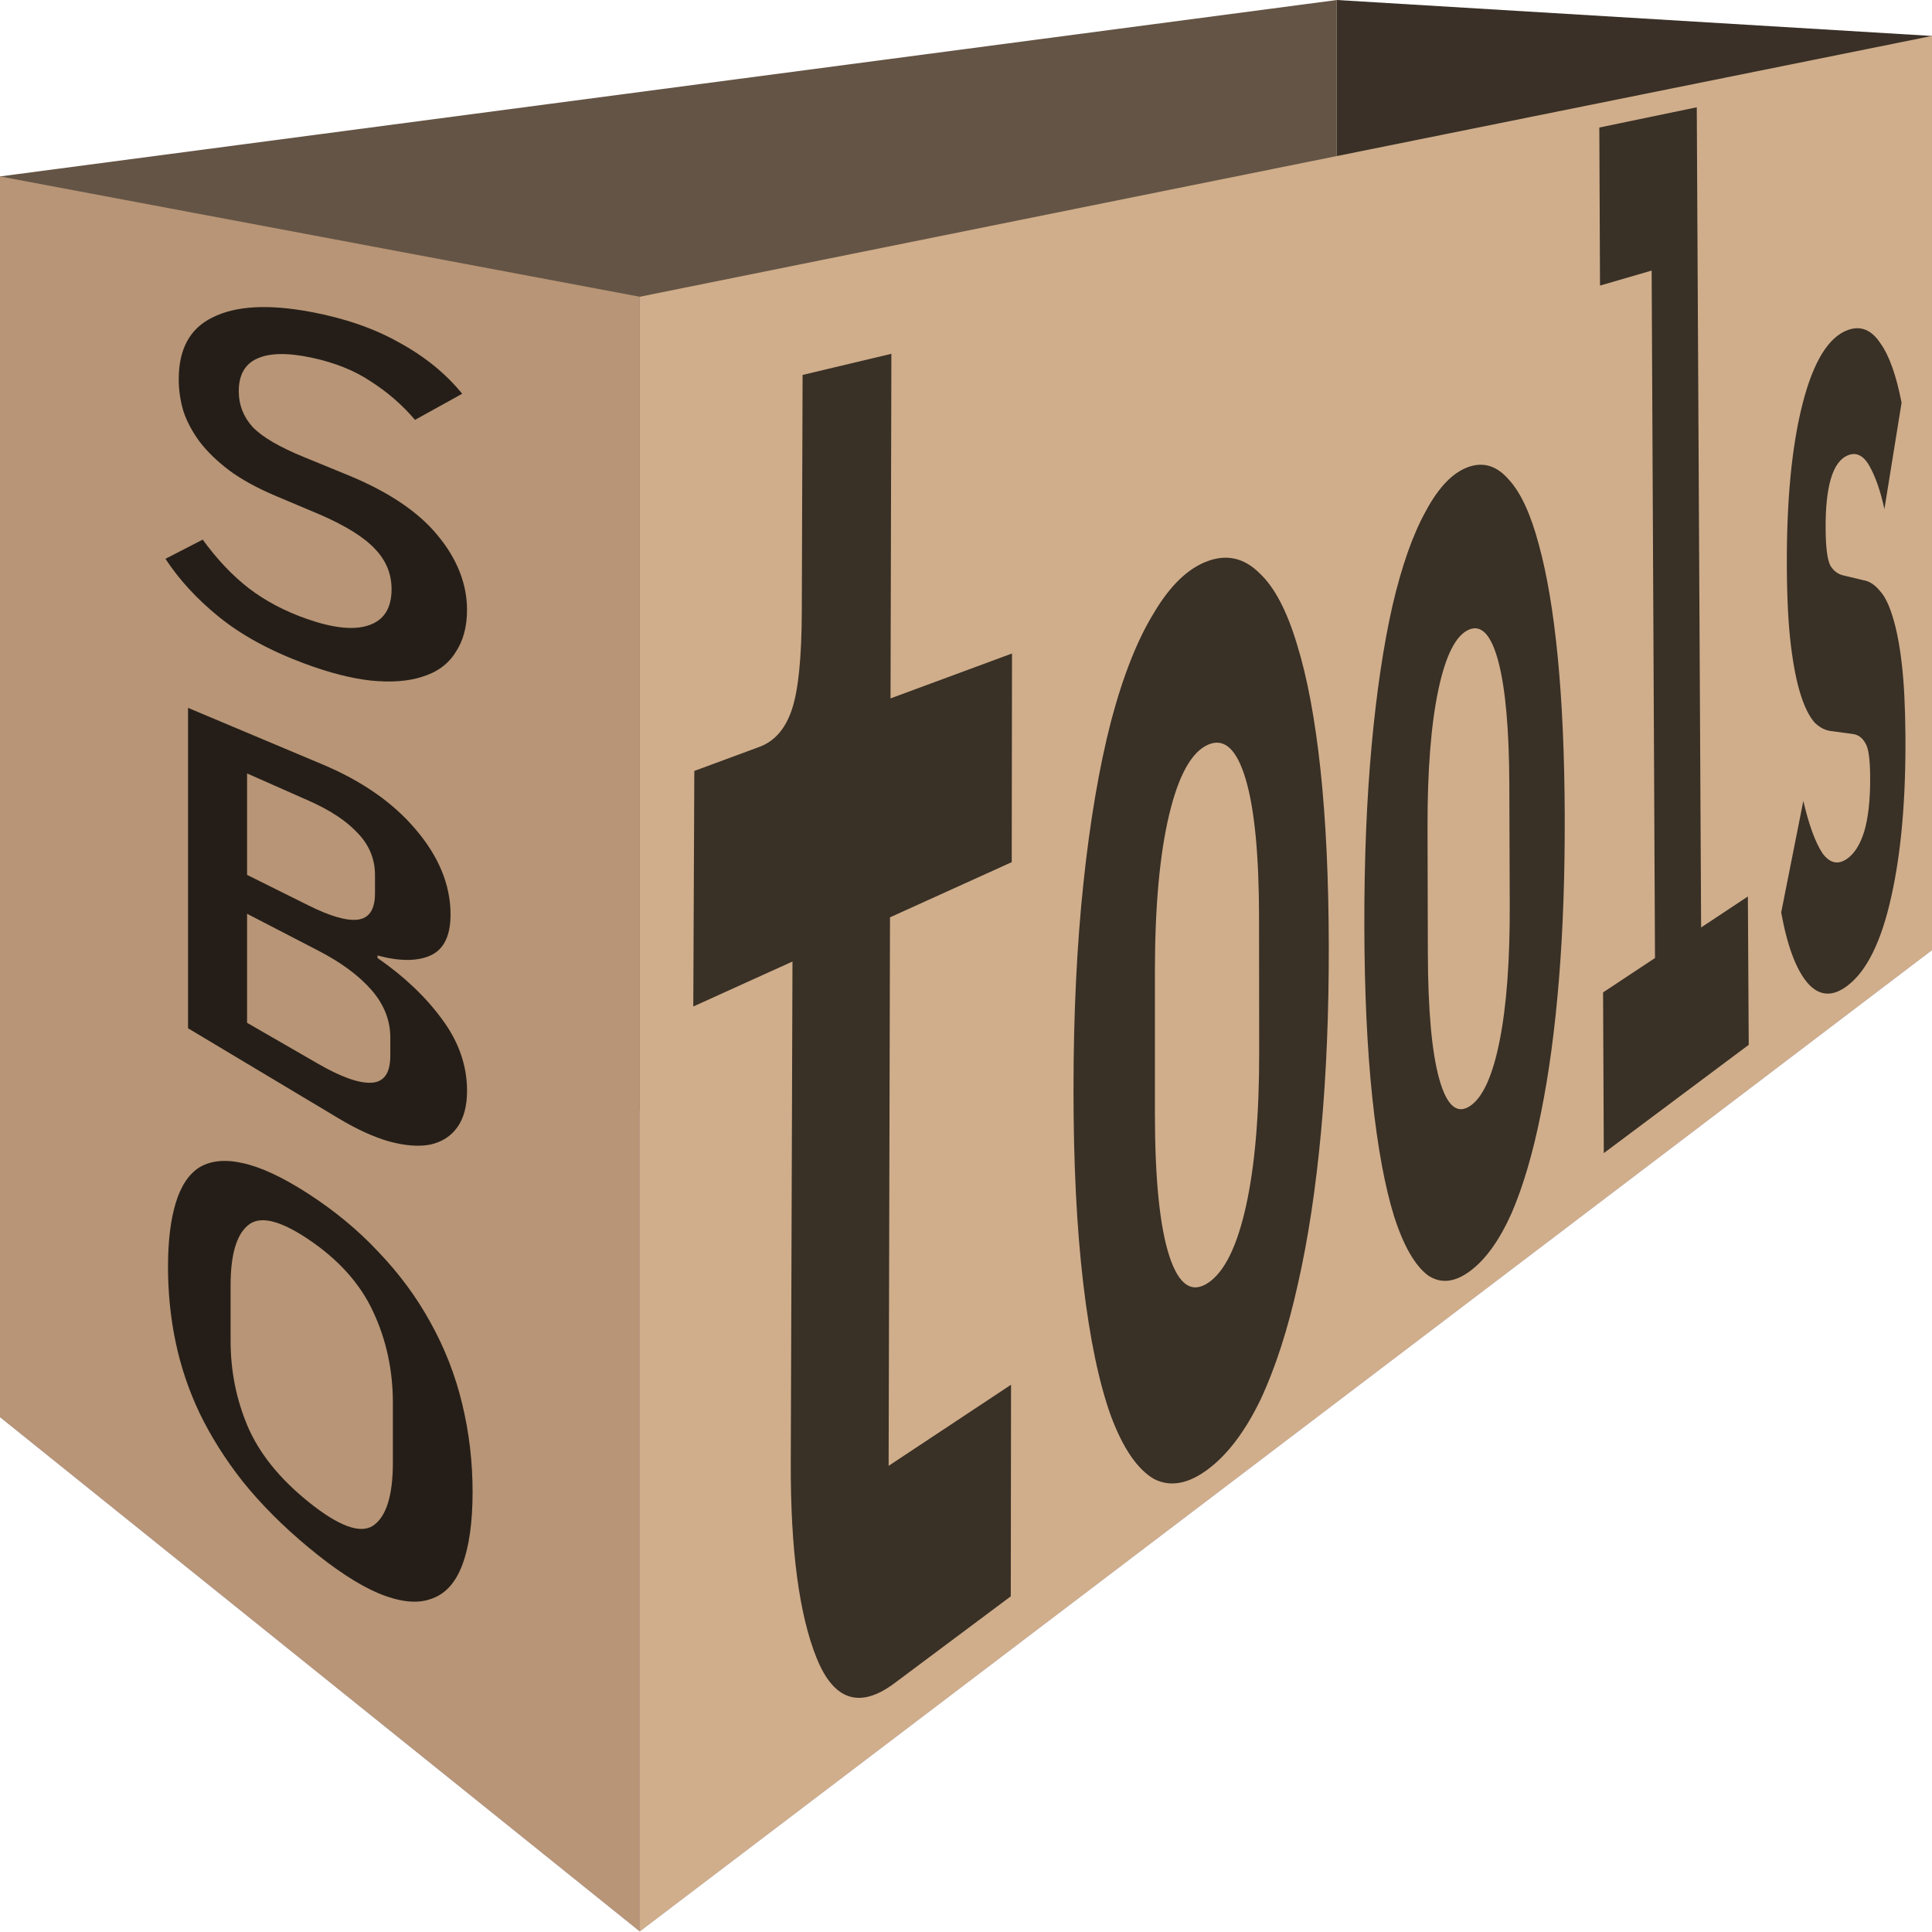
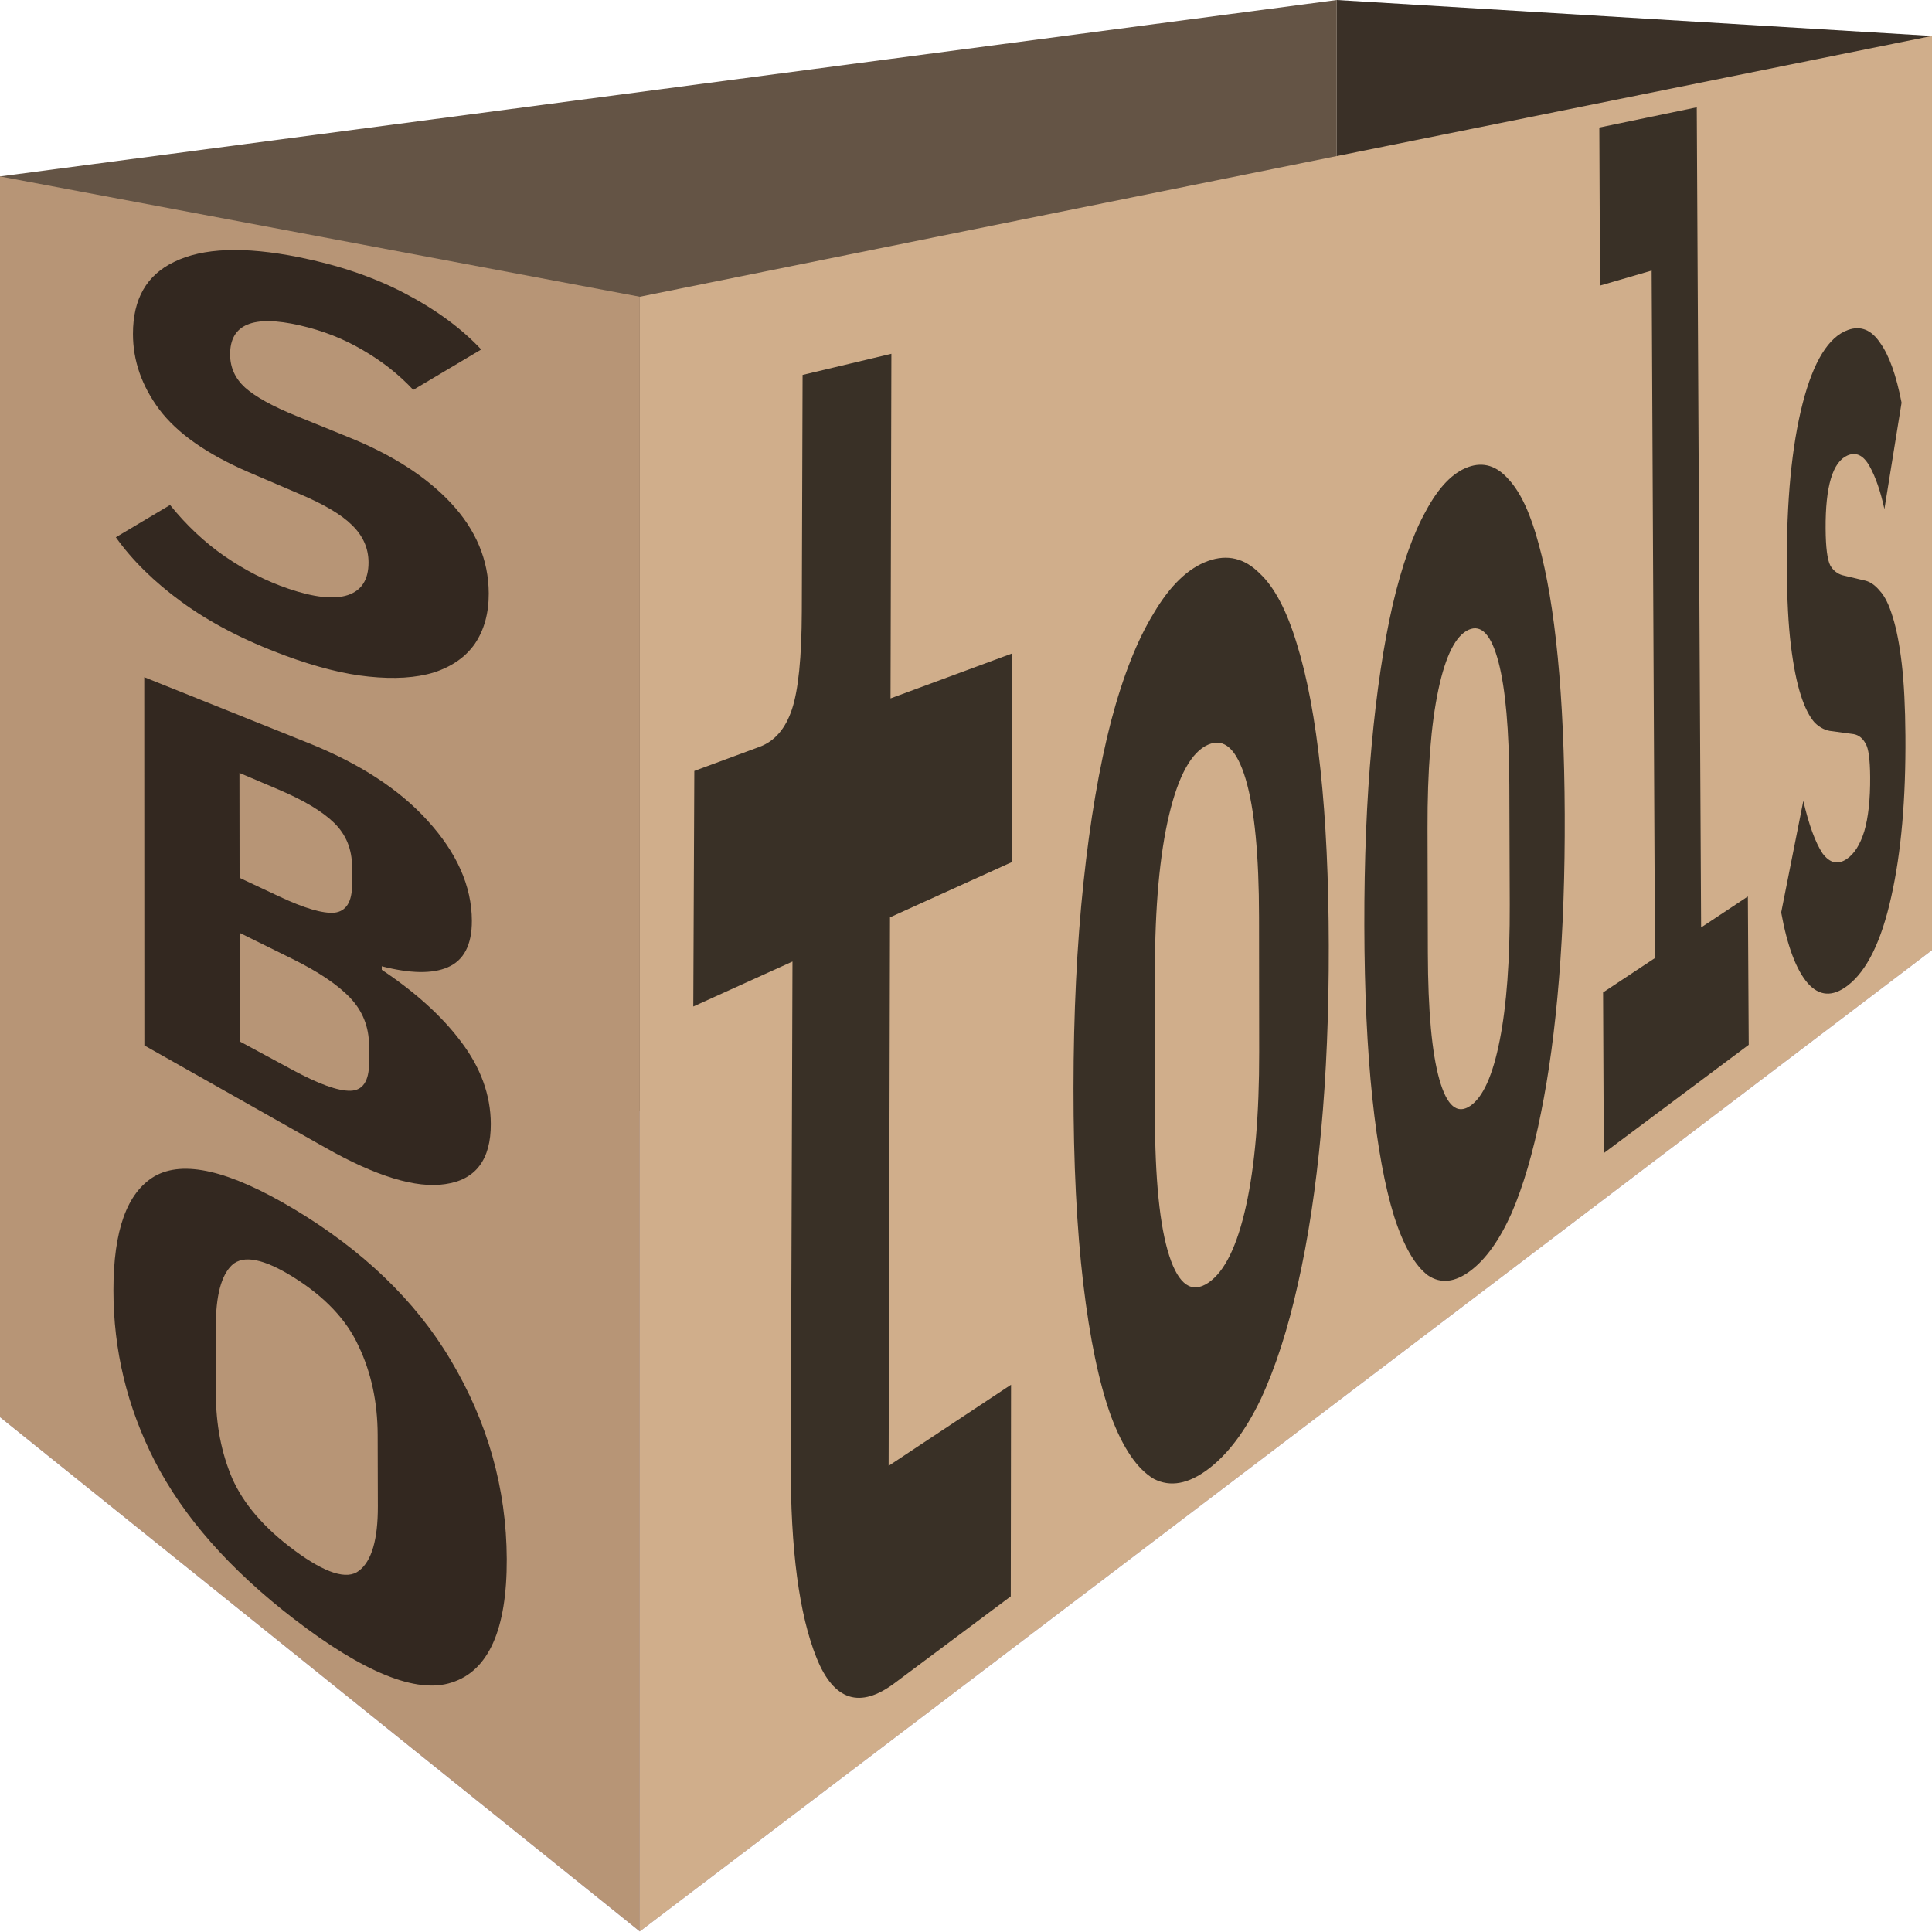
<svg xmlns="http://www.w3.org/2000/svg" width="112.794mm" height="112.76mm" viewBox="0 0 112.794 112.76" version="1.1" id="svg1">
  <defs id="defs1" />
  <g id="layer1" transform="translate(-67.47526,2.76417)">
    <g id="g1" style="fill:#d31015;stroke-width:3.931;stroke-linecap:round;stroke-linejoin:round;paint-order:stroke fill markers" transform="translate(0,-0.4049075)">
      <path id="path6" style="fill:#3a3027;fill-opacity:1;fill-rule:evenodd;stroke:none;stroke-linejoin:round" d="m 145.521,-2.359 34.748,2.099 V 53.112 l -34.748,-10.148 z" points="180.269,-0.261 180.269,53.112 145.521,42.965 145.521,-2.359 " />
      <path id="path1" style="fill:#645445;fill-opacity:1;fill-rule:evenodd;stroke:none;stroke-linejoin:round" d="M 67.475,7.941 V 80.376 L 145.521,42.965 V -2.359 Z" points="67.475,80.376 145.521,42.965 145.521,-2.359 67.475,7.941 " />
      <path id="path5" style="fill:#afafde;fill-rule:evenodd;stroke:none;stroke-linejoin:round" d="m 67.475,80.376 37.351,30.025 75.443,-57.289 -34.748,-10.148 z" points="104.827,110.401 180.269,53.112 145.521,42.965 67.475,80.376 " />
      <path id="path2" style="fill:#56483a;fill-opacity:0;fill-rule:evenodd;stroke:none;stroke-linejoin:round" d="M 67.475,7.941 104.827,14.965 180.269,-0.261 145.521,-2.359 Z" points="104.827,14.965 180.269,-0.261 145.521,-2.359 67.475,7.941 " />
      <path id="path4" style="fill:#d0ae8b;fill-opacity:1;fill-rule:evenodd;stroke:none;stroke-linejoin:round" d="M 104.827,14.965 V 110.401 L 180.269,53.112 V -0.261 Z" points="104.827,110.401 180.269,53.112 180.269,-0.261 104.827,14.965 " />
      <path id="path3" style="fill:#b79576;fill-opacity:1;fill-rule:evenodd;stroke:none;stroke-linejoin:round" d="M 67.475,7.941 104.827,14.965 V 110.401 L 67.475,80.376 Z" points="104.827,14.965 104.827,110.401 67.475,80.376 67.475,7.941 " />
    </g>
    <path style="fill:#393026;fill-opacity:1;stroke-width:0.265" d="m 119.696,95.91 c -2.01,1.502 -3.536,1.03 -4.544,-1.468 -1.021,-2.529 -1.527,-6.338 -1.51,-11.399 l 0.1,-29.266 -5.791,2.625 0.06,-13.752 3.801,-1.405 c 0.893,-0.33 1.524,-1.063 1.9,-2.197 0.374,-1.128 0.565,-3.027 0.574,-5.699 l 0.046,-13.819 5.184,-1.234 -0.05,20.119 7.092,-2.622 -0.016,12.182 -7.107,3.222 -0.08,32.022 7.147,-4.735 -0.016,12.354 z m 18.331,-12.511 c -1.162,0.879 -2.225,1.079 -3.185,0.583 -0.972,-0.57 -1.813,-1.8 -2.518,-3.698 -0.69,-1.93 -1.227,-4.502 -1.607,-7.715 -0.382,-3.227 -0.572,-7.033 -0.569,-11.403 0.003,-4.364 0.198,-8.369 0.584,-12.001 0.383,-3.608 0.92,-6.749 1.608,-9.418 0.701,-2.649 1.536,-4.755 2.501,-6.321 0.951,-1.61 2.005,-2.617 3.157,-3.033 1.133,-0.409 2.137,-0.165 3.017,0.719 0.869,0.809 1.595,2.194 2.182,4.148 0.599,1.931 1.056,4.373 1.372,7.33 0.315,2.946 0.476,6.363 0.483,10.264 0.007,3.906 -0.142,7.509 -0.448,10.819 -0.308,3.33 -0.758,6.305 -1.354,8.929 -0.584,2.638 -1.311,4.89 -2.183,6.755 -0.885,1.827 -1.896,3.176 -3.038,4.04 z m -0.006,-10.872 c 0.952,-0.642 1.684,-2.144 2.203,-4.495 0.515,-2.332 0.769,-5.318 0.765,-8.971 l -0.008,-7.868 c -0.004,-3.639 -0.263,-6.323 -0.78,-8.064 -0.521,-1.753 -1.251,-2.428 -2.198,-2.011 -0.96,0.423 -1.719,1.78 -2.269,4.081 -0.555,2.321 -0.834,5.392 -0.833,9.202 l 4.7e-4,8.238 c 2.2e-4,3.825 0.281,6.602 0.838,8.319 0.553,1.704 1.316,2.222 2.282,1.57 z m 15.316,-0.705 c -0.911,0.689 -1.745,0.785 -2.497,0.276 -0.761,-0.575 -1.421,-1.721 -1.974,-3.443 -0.542,-1.747 -0.966,-4.047 -1.269,-6.897 -0.304,-2.861 -0.461,-6.219 -0.469,-10.06 -0.008,-3.837 0.134,-7.348 0.425,-10.524 0.289,-3.157 0.7,-5.899 1.229,-8.221 0.541,-2.307 1.188,-4.132 1.939,-5.478 0.741,-1.387 1.566,-2.24 2.471,-2.567 0.892,-0.322 1.684,-0.069 2.383,0.747 0.69,0.751 1.268,2.009 1.738,3.771 0.48,1.743 0.849,3.936 1.107,6.583 0.257,2.638 0.393,5.689 0.407,9.163 0.014,3.478 -0.097,6.677 -0.333,9.604 -0.237,2.943 -0.589,5.559 -1.056,7.851 -0.458,2.303 -1.028,4.25 -1.714,5.842 -0.695,1.554 -1.489,2.674 -2.387,3.352 z m -0.03,-9.615 c 0.748,-0.505 1.322,-1.786 1.726,-3.836 0.402,-2.035 0.596,-4.668 0.584,-7.909 l -0.024,-6.982 c -0.011,-3.23 -0.222,-5.624 -0.634,-7.193 -0.415,-1.579 -0.993,-2.209 -1.737,-1.881 -0.754,0.333 -1.347,1.499 -1.773,3.508 -0.429,2.024 -0.641,4.723 -0.632,8.087 l 0.019,7.271 c 0.009,3.376 0.235,5.844 0.675,7.396 0.438,1.541 1.038,2.05 1.795,1.539 z m 7.759,-6.627 3.031,-2.008 -0.195,-40.135 -3.015,0.877 -0.04,-9.228 5.689,-1.182 0.254,47.884 2.73,-1.809 0.05,8.66 -8.462,6.324 z m 14.265,-0.389 c -0.868,0.657 -1.643,0.612 -2.317,-0.151 -0.673,-0.78 -1.191,-2.156 -1.549,-4.128 l 1.292,-6.512 c 0.325,1.397 0.697,2.415 1.116,3.055 0.426,0.58 0.901,0.69 1.423,0.334 0.438,-0.298 0.776,-0.834 1.018,-1.608 0.24,-0.817 0.354,-1.876 0.345,-3.18 -0.007,-1.024 -0.095,-1.671 -0.263,-1.942 -0.169,-0.318 -0.402,-0.505 -0.7,-0.559 l -1.254,-0.171 c -0.358,-0.026 -0.694,-0.187 -1.007,-0.484 -0.315,-0.347 -0.592,-0.89 -0.828,-1.629 -0.238,-0.742 -0.43,-1.708 -0.576,-2.898 -0.146,-1.192 -0.225,-2.691 -0.236,-4.492 -0.024,-3.94 0.287,-7.163 0.926,-9.646 0.631,-2.449 1.514,-3.868 2.638,-4.273 0.748,-0.27 1.376,-0.012 1.891,0.764 0.519,0.719 0.932,1.879 1.243,3.48 l -1.002,6.211 c -0.227,-1.044 -0.517,-1.88 -0.869,-2.508 -0.355,-0.632 -0.784,-0.841 -1.288,-0.621 -0.862,0.376 -1.291,1.802 -1.275,4.273 0.007,1.094 0.099,1.812 0.275,2.154 0.175,0.293 0.414,0.481 0.717,0.565 l 1.222,0.291 c 0.342,0.056 0.659,0.263 0.95,0.619 0.29,0.308 0.541,0.819 0.754,1.53 0.222,0.703 0.398,1.612 0.528,2.728 0.13,1.113 0.201,2.51 0.213,4.194 0.027,3.69 -0.246,6.815 -0.824,9.395 -0.576,2.608 -1.426,4.348 -2.563,5.208 z" id="text1" aria-label="tools" transform="translate(0,-0.4049075)" />
-     <g id="text11" style="fill:#251e18;fill-opacity:1;stroke-width:0.265" aria-label="S&#10;B&#10;O" transform="translate(52.55596,66.8894)">
-       <path style="fill:#251e18;fill-opacity:1" d="m 32.712,-30.908 c -2.048,-0.762 -3.713,-1.675 -5.025,-2.741 -1.281,-1.041 -2.312,-2.166 -3.107,-3.38 l 2.174,-1.121 c 0.828,1.14 1.723,2.088 2.687,2.839 0.981,0.746 2.114,1.346 3.409,1.797 1.538,0.535 2.743,0.662 3.593,0.367 0.888,-0.292 1.337,-0.996 1.337,-2.11 0,-0.895 -0.325,-1.68 -0.969,-2.35 -0.637,-0.682 -1.711,-1.351 -3.198,-1.998 l -2.595,-1.095 c -1.101,-0.466 -2.009,-0.966 -2.732,-1.502 -0.714,-0.546 -1.285,-1.103 -1.717,-1.671 -0.428,-0.582 -0.742,-1.174 -0.944,-1.779 -0.181,-0.616 -0.271,-1.234 -0.271,-1.856 0,-1.76 0.644,-2.958 1.957,-3.605 1.346,-0.683 3.253,-0.801 5.78,-0.326 1.949,0.366 3.658,0.954 5.103,1.767 1.507,0.819 2.749,1.822 3.708,3.007 l -2.754,1.524 c -0.739,-0.871 -1.606,-1.622 -2.595,-2.254 -0.949,-0.635 -2.107,-1.095 -3.462,-1.382 -1.413,-0.299 -2.472,-0.271 -3.196,0.075 -0.693,0.328 -1.036,0.959 -1.036,1.895 0,0.79 0.268,1.482 0.808,2.08 0.567,0.591 1.574,1.181 3.044,1.777 l 2.604,1.068 c 2.302,0.954 4.038,2.119 5.155,3.485 1.138,1.372 1.715,2.831 1.715,4.358 0,0.99 -0.229,1.822 -0.684,2.491 -0.425,0.673 -1.07,1.141 -1.929,1.404 -0.821,0.269 -1.83,0.341 -3.02,0.221 -1.141,-0.128 -2.425,-0.459 -3.841,-0.986 z" id="path13" />
-       <path style="fill:#251e18;fill-opacity:1" d="m 25.898,-28.327 7.856,3.304 c 2.263,0.952 4.077,2.202 5.395,3.748 1.374,1.592 2.074,3.273 2.074,5.012 0,1.249 -0.397,2.049 -1.183,2.397 -0.776,0.343 -1.807,0.339 -3.08,-0.005 v 0.148 c 1.526,1.053 2.782,2.237 3.748,3.548 0.982,1.312 1.478,2.719 1.478,4.204 0,0.887 -0.188,1.596 -0.564,2.125 -0.373,0.525 -0.902,0.864 -1.582,1.016 -0.673,0.131 -1.478,0.067 -2.41,-0.187 -0.893,-0.255 -1.868,-0.701 -2.923,-1.332 l -8.809,-5.272 z m 7.611,20.789 c 1.317,0.759 2.35,1.13 3.082,1.097 0.741,-0.033 1.115,-0.556 1.115,-1.57 v -1.073 c 0,-1.013 -0.374,-1.946 -1.115,-2.79 -0.732,-0.833 -1.764,-1.593 -3.082,-2.275 l -4.165,-2.157 v 6.366 z m -0.555,-9.243 c 1.234,0.613 2.183,0.891 2.833,0.821 0.682,-0.078 1.025,-0.59 1.025,-1.537 v -1.065 c 0,-0.947 -0.344,-1.772 -1.025,-2.471 -0.65,-0.699 -1.599,-1.323 -2.833,-1.869 l -3.61,-1.597 v 5.923 z" id="path14" />
-       <path style="fill:#251e18;fill-opacity:1" d="m 32.919,20.68 c -1.498,-1.245 -2.772,-2.526 -3.834,-3.848 -1.021,-1.298 -1.857,-2.626 -2.516,-3.99 -0.631,-1.331 -1.094,-2.707 -1.394,-4.133 -0.298,-1.418 -0.447,-2.883 -0.447,-4.402 0,-1.502 0.149,-2.739 0.447,-3.715 0.3,-1 0.763,-1.7 1.394,-2.098 0.659,-0.39 1.495,-0.473 2.516,-0.244 1.062,0.229 2.335,0.821 3.834,1.79 1.539,0.996 2.903,2.123 4.078,3.379 1.224,1.279 2.242,2.653 3.043,4.117 0.839,1.502 1.462,3.095 1.863,4.771 C 42.307,13.972 42.51,15.689 42.51,17.447 c 0,1.779 -0.203,3.206 -0.607,4.276 -0.401,1.062 -1.025,1.724 -1.863,1.986 -0.801,0.28 -1.819,0.159 -3.043,-0.352 -1.174,-0.499 -2.538,-1.398 -4.078,-2.678 z m 0,-2.659 c 1.753,1.415 3.025,1.894 3.782,1.398 0.767,-0.522 1.155,-1.751 1.155,-3.681 v -3.492 c 0,-1.91 -0.387,-3.692 -1.155,-5.328 C 35.944,5.284 34.672,3.873 32.919,2.697 31.219,1.557 30.049,1.301 29.376,1.899 28.711,2.47 28.382,3.632 28.382,5.387 v 3.237 c 0,1.756 0.329,3.413 0.994,4.986 0.673,1.574 1.843,3.039 3.543,4.411 z" id="path15" />
+     <g id="text11" style="fill:#332820;fill-opacity:1;stroke-width:0.265" aria-label="S&#10;B&#10;O" transform="translate(52.55596,66.8894)">
+       <g id="text2" style="fill:#332820;fill-opacity:1;stroke-width:0.092" aria-label="S&#10;B&#10;O" transform="matrix(0.6457713,0,0,0.890067,68.45708,15.83637)">
+         <path d="m -57.146,-53.055 c -3.676,-0.983 -6.773,-2.153 -9.334,-3.509 -2.498,-1.324 -4.472,-2.736 -5.951,-4.244 l 4.901,-2.117 c 1.473,1.323 3.107,2.44 4.907,3.349 1.873,0.935 3.801,1.649 5.784,2.139 2.325,0.573 4.123,0.719 5.366,0.424 1.257,-0.298 1.889,-1.016 1.885,-2.15 -0.003,-0.932 -0.505,-1.749 -1.498,-2.446 -0.94,-0.681 -2.53,-1.363 -4.744,-2.041 l -4.605,-1.43 c -3.8,-1.192 -6.465,-2.561 -8.078,-4.118 -1.587,-1.555 -2.371,-3.199 -2.372,-4.948 -6.2e-4,-2.293 1.232,-3.865 3.743,-4.731 2.573,-0.911 6.289,-1.025 11.271,-0.3 3.527,0.513 6.692,1.287 9.459,2.329 2.838,1.068 5.186,2.31 7.012,3.723 l -6.143,2.65 c -1.313,-1.02 -2.84,-1.891 -4.572,-2.612 -1.705,-0.735 -3.602,-1.274 -5.681,-1.619 -4.248,-0.705 -6.309,-0.064 -6.306,1.902 0.001,0.853 0.449,1.577 1.347,2.175 0.948,0.611 2.49,1.231 4.653,1.867 l 4.794,1.414 c 3.87,1.138 6.948,2.569 9.164,4.288 2.26,1.753 3.413,3.738 3.425,5.932 0.007,1.296 -0.411,2.397 -1.25,3.3 -0.833,0.871 -2.075,1.5 -3.713,1.888 -1.616,0.357 -3.582,0.445 -5.88,0.271 -2.208,-0.159 -4.745,-0.624 -7.587,-1.384 z" id="path7" style="fill:#332820;fill-opacity:1;stroke-width:0.092" />
+         <path d="m -69.863,-51.631 14.856,4.323 c 4.561,1.327 8.171,3.017 10.726,5.062 2.664,2.107 4.025,4.315 4.036,6.587 0.008,1.586 -0.726,2.607 -2.189,3.059 -1.397,0.437 -3.393,0.41 -5.957,-0.069 l 8.58e-4,0.23 c 3.041,1.474 5.439,3.045 7.15,4.703 1.788,1.702 2.697,3.51 2.707,5.407 0.012,2.352 -1.379,3.671 -4.126,3.95 -2.636,0.292 -6.256,-0.517 -10.764,-2.364 l -16.43,-6.733 z m 13.424,25.768 c 2.344,0.919 4.09,1.377 5.209,1.36 1.13,-0.017 1.697,-0.637 1.693,-1.859 l -0.004,-1.107 c -0.004,-1.221 -0.577,-2.267 -1.709,-3.132 -1.12,-0.856 -2.866,-1.707 -5.207,-2.546 l -4.782,-1.713 0.013,7.122 z m -1.242,-11.39 c 2.27,0.775 3.949,1.136 5.008,1.071 1.069,-0.091 1.605,-0.716 1.601,-1.875 l -0.004,-1.133 c -0.004,-1.158 -0.545,-2.12 -1.616,-2.88 -1.06,-0.753 -2.738,-1.482 -5.006,-2.182 l -3.56,-1.099 0.012,6.882 z" id="path8" style="fill:#332820;fill-opacity:1;stroke-width:0.092" />
+         <path d="m -56.285,10.167 c -5.887,-3.284 -10.04,-6.728 -12.641,-10.394 -2.498,-3.552 -3.724,-7.261 -3.724,-11.189 1.6e-5,-3.923 1.223,-6.408 3.713,-7.476 2.59,-1.077 6.723,-0.405 12.585,2.137 6.197,2.688 10.993,6.002 14.184,9.908 3.335,4.043 5.052,8.423 5.077,13.054 0.025,4.638 -1.658,7.346 -4.979,8.104 -3.182,0.764 -7.99,-0.674 -14.216,-4.146 z m -0.011,-4.527 c 2.8,1.503 4.766,1.961 5.849,1.339 1.14,-0.63 1.71,-2.042 1.702,-4.233 l -0.017,-4.672 c -0.008,-2.16 -0.589,-4.112 -1.735,-5.845 -1.089,-1.719 -3.052,-3.218 -5.844,-4.487 -2.722,-1.237 -4.573,-1.496 -5.598,-0.807 -0.975,0.678 -1.458,2.023 -1.455,4.04 l 0.006,4.398 c 0.003,2.021 0.491,3.864 1.472,5.54 1.031,1.69 2.89,3.261 5.62,4.726 z" id="path9" style="fill:#332820;fill-opacity:1;stroke-width:0.092" />
+       </g>
    </g>
  </g>
</svg>
